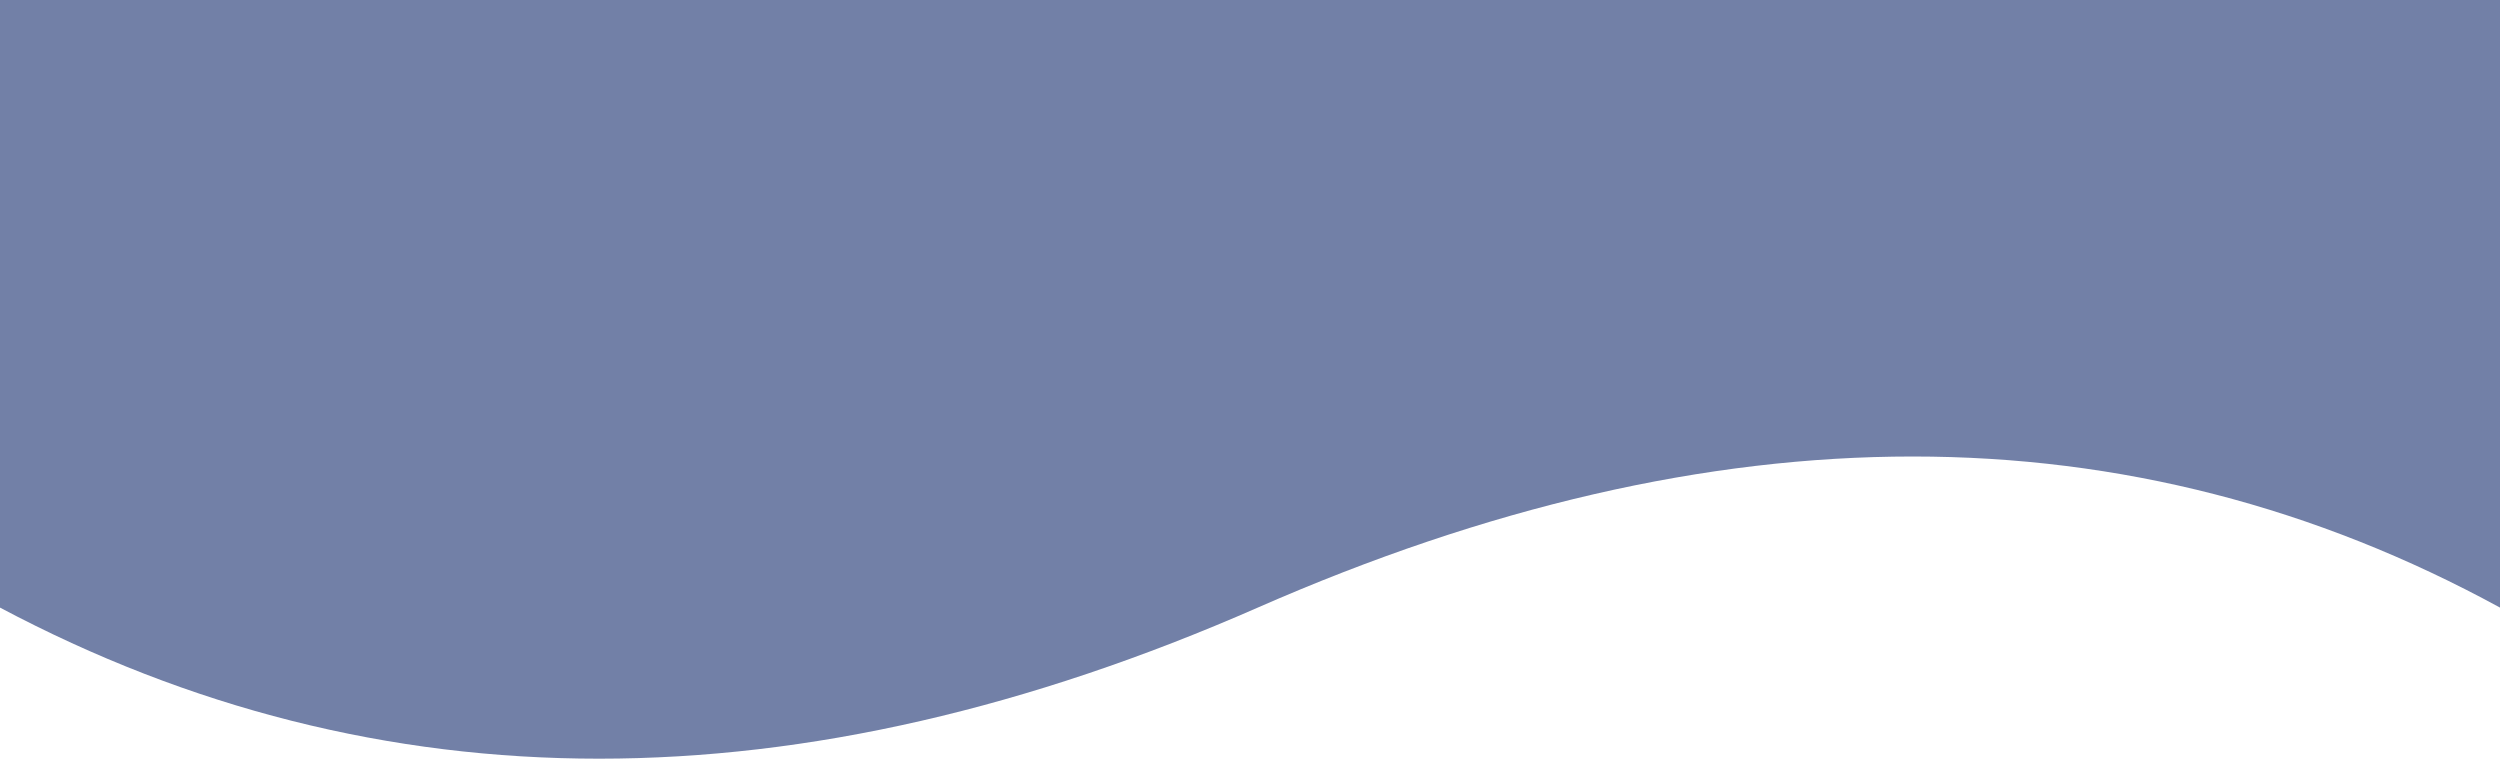
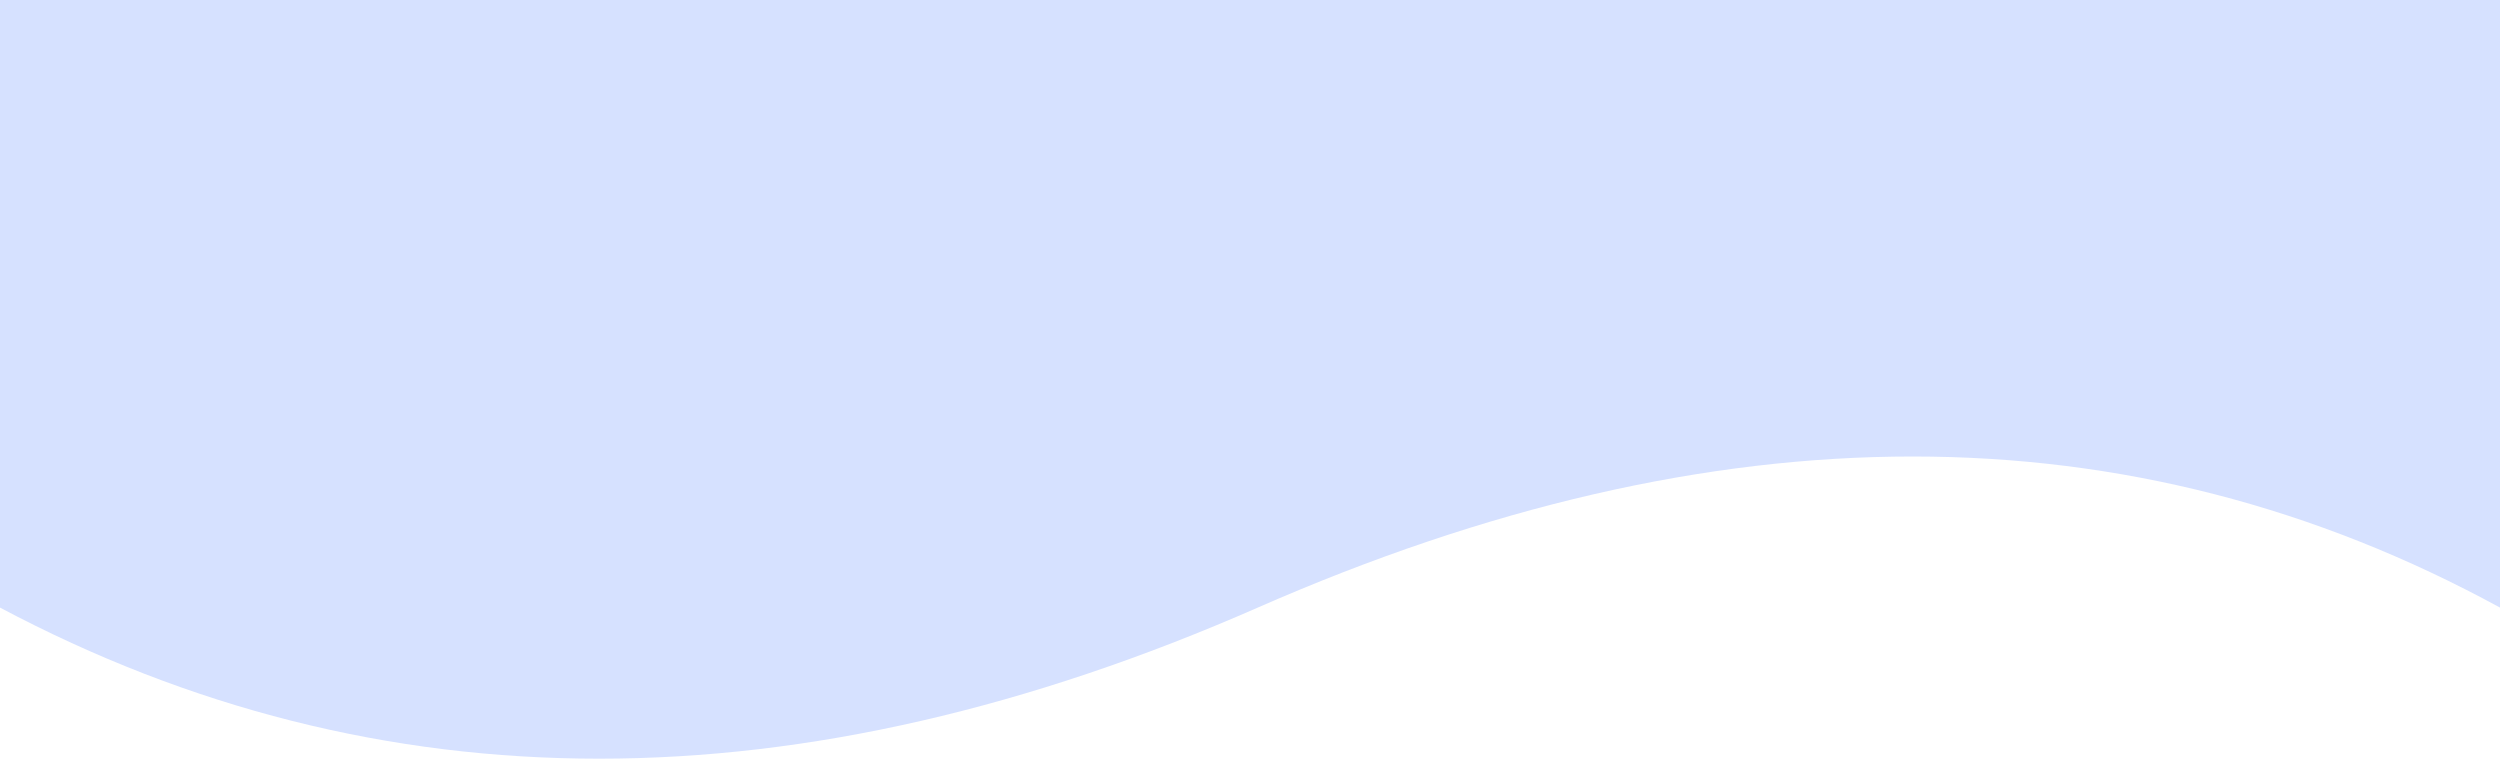
<svg xmlns="http://www.w3.org/2000/svg" width="1440" height="437">
-   <path fill="#7280a7" fill-rule="evenodd" d="M0 349.974c218.558 116.035 460.05 116.035 724.475 0s502.933-116.035 715.525 0V0H0v349.974z" />
+   <path fill="#d6e1ff" fill-rule="evenodd" d="M0 349.974c218.558 116.035 460.05 116.035 724.475 0s502.933-116.035 715.525 0V0H0v349.974z" />
</svg>
